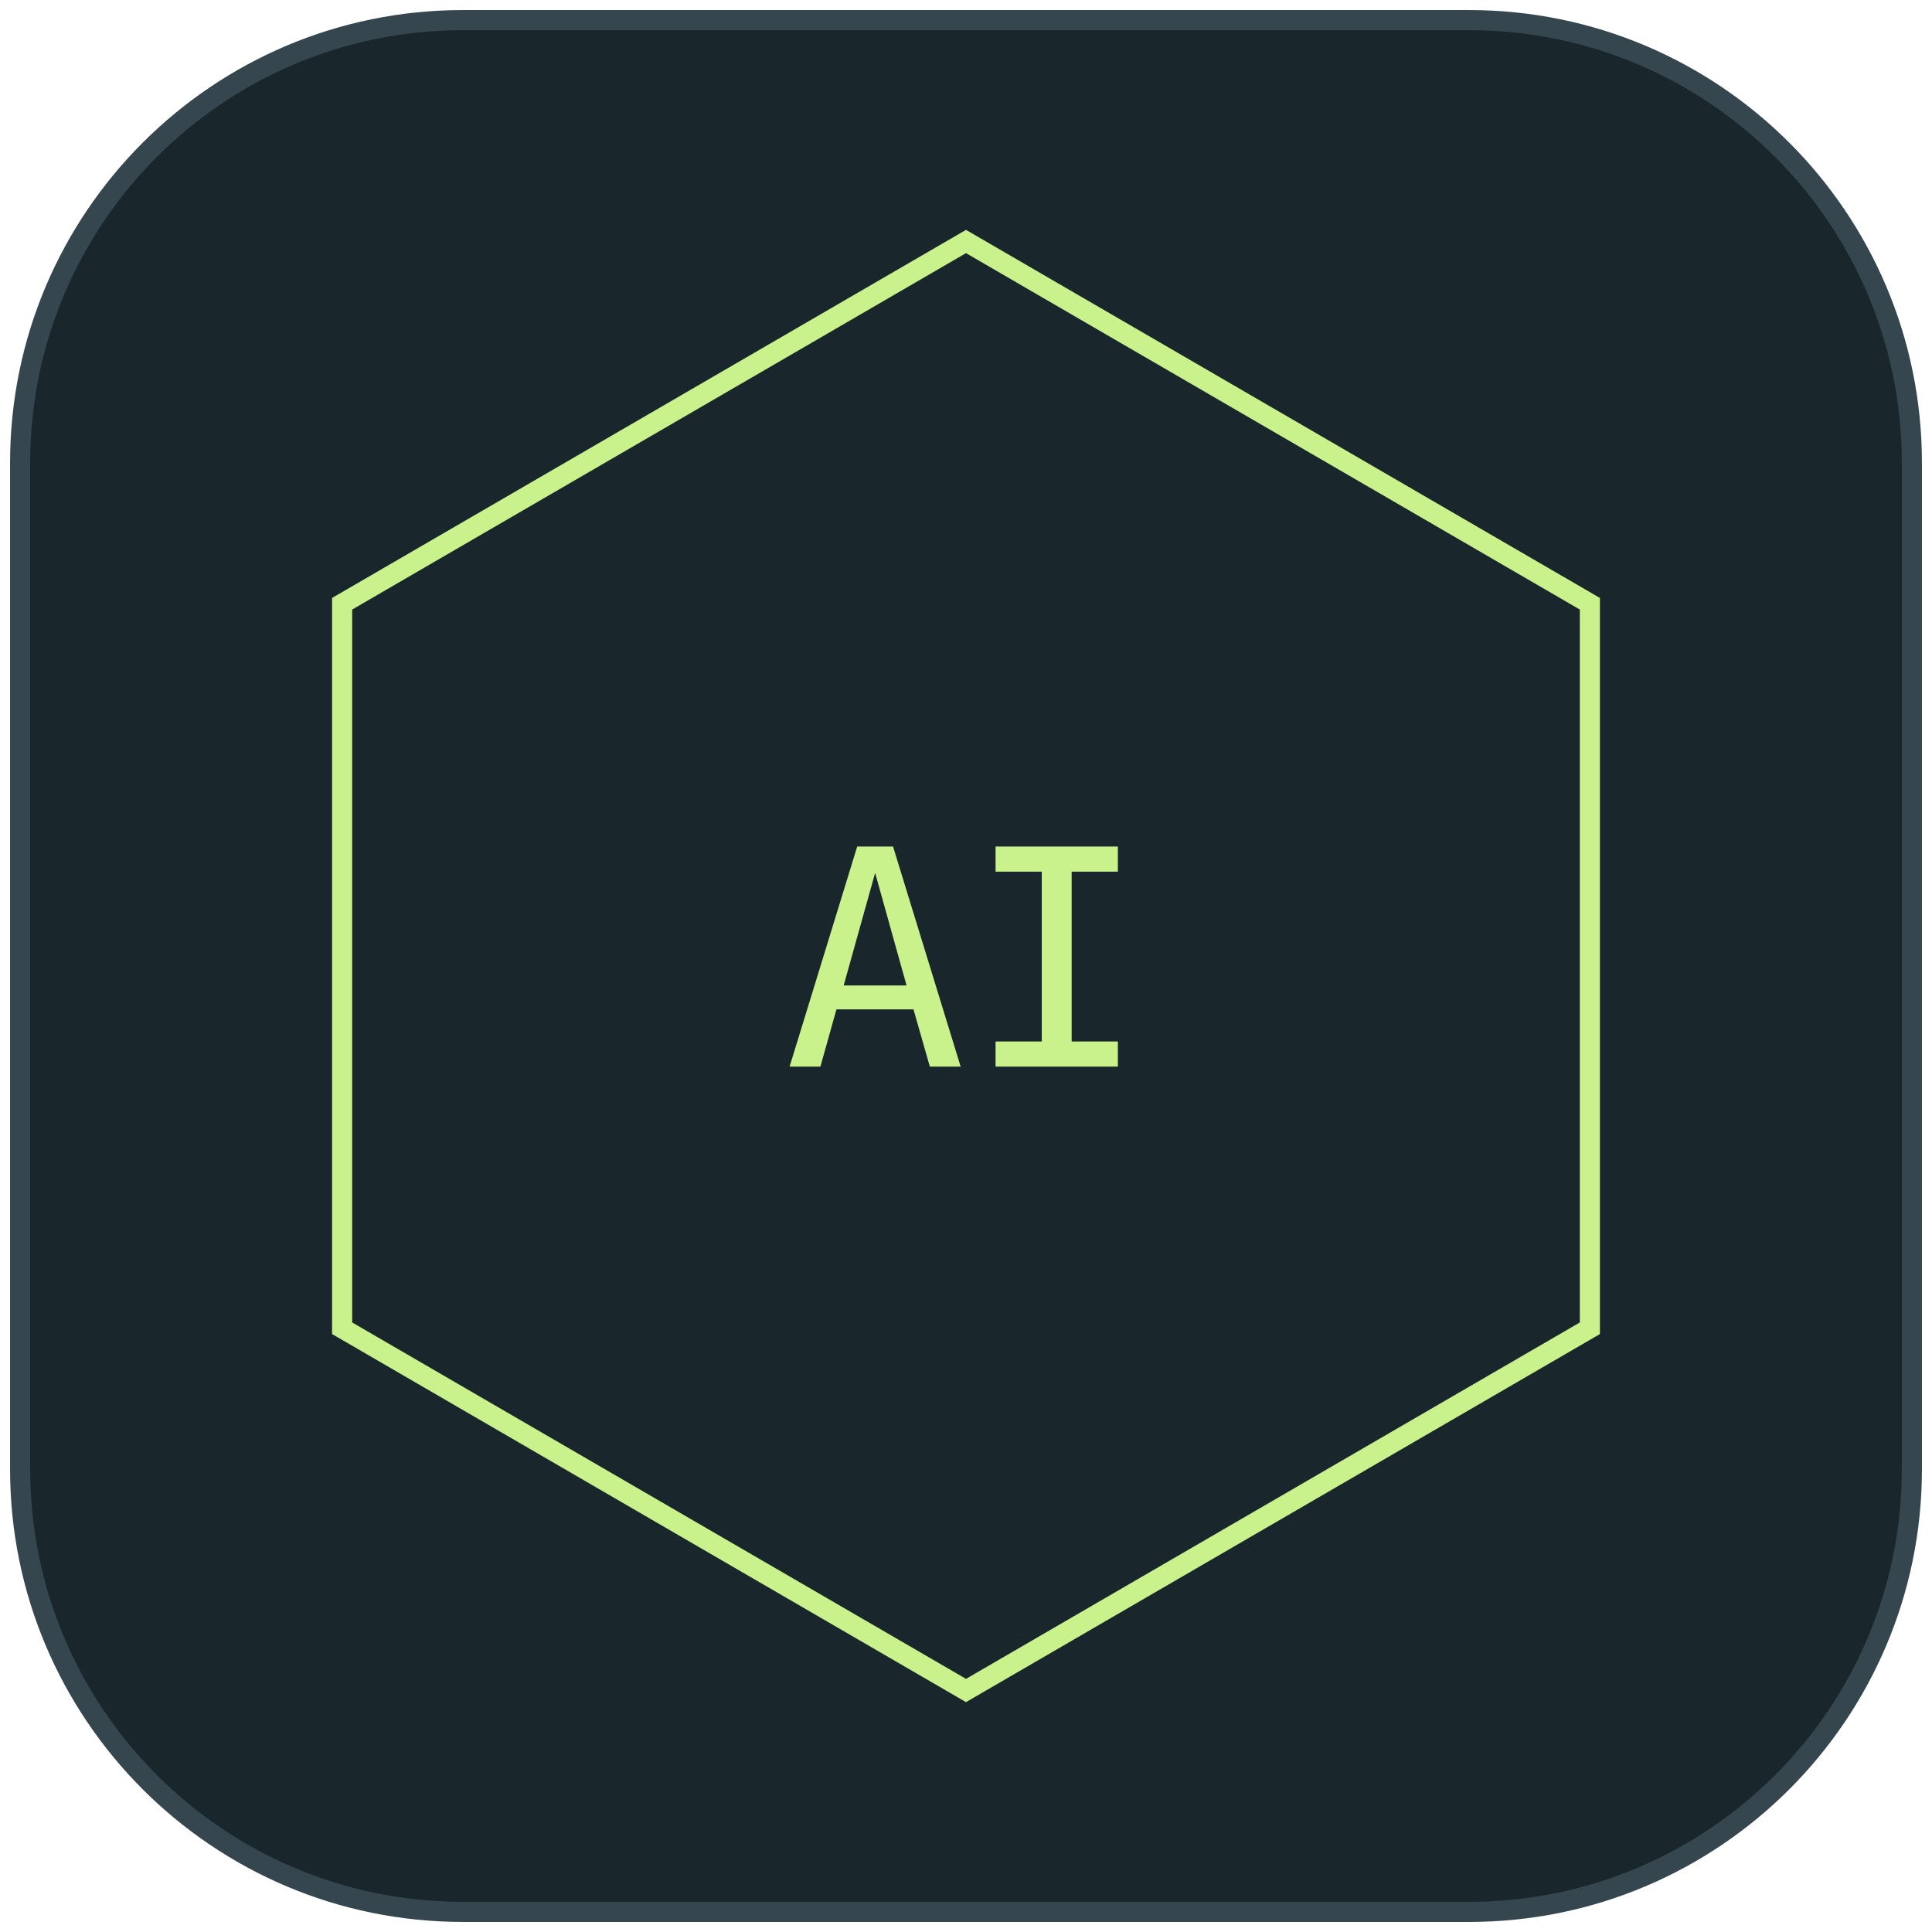
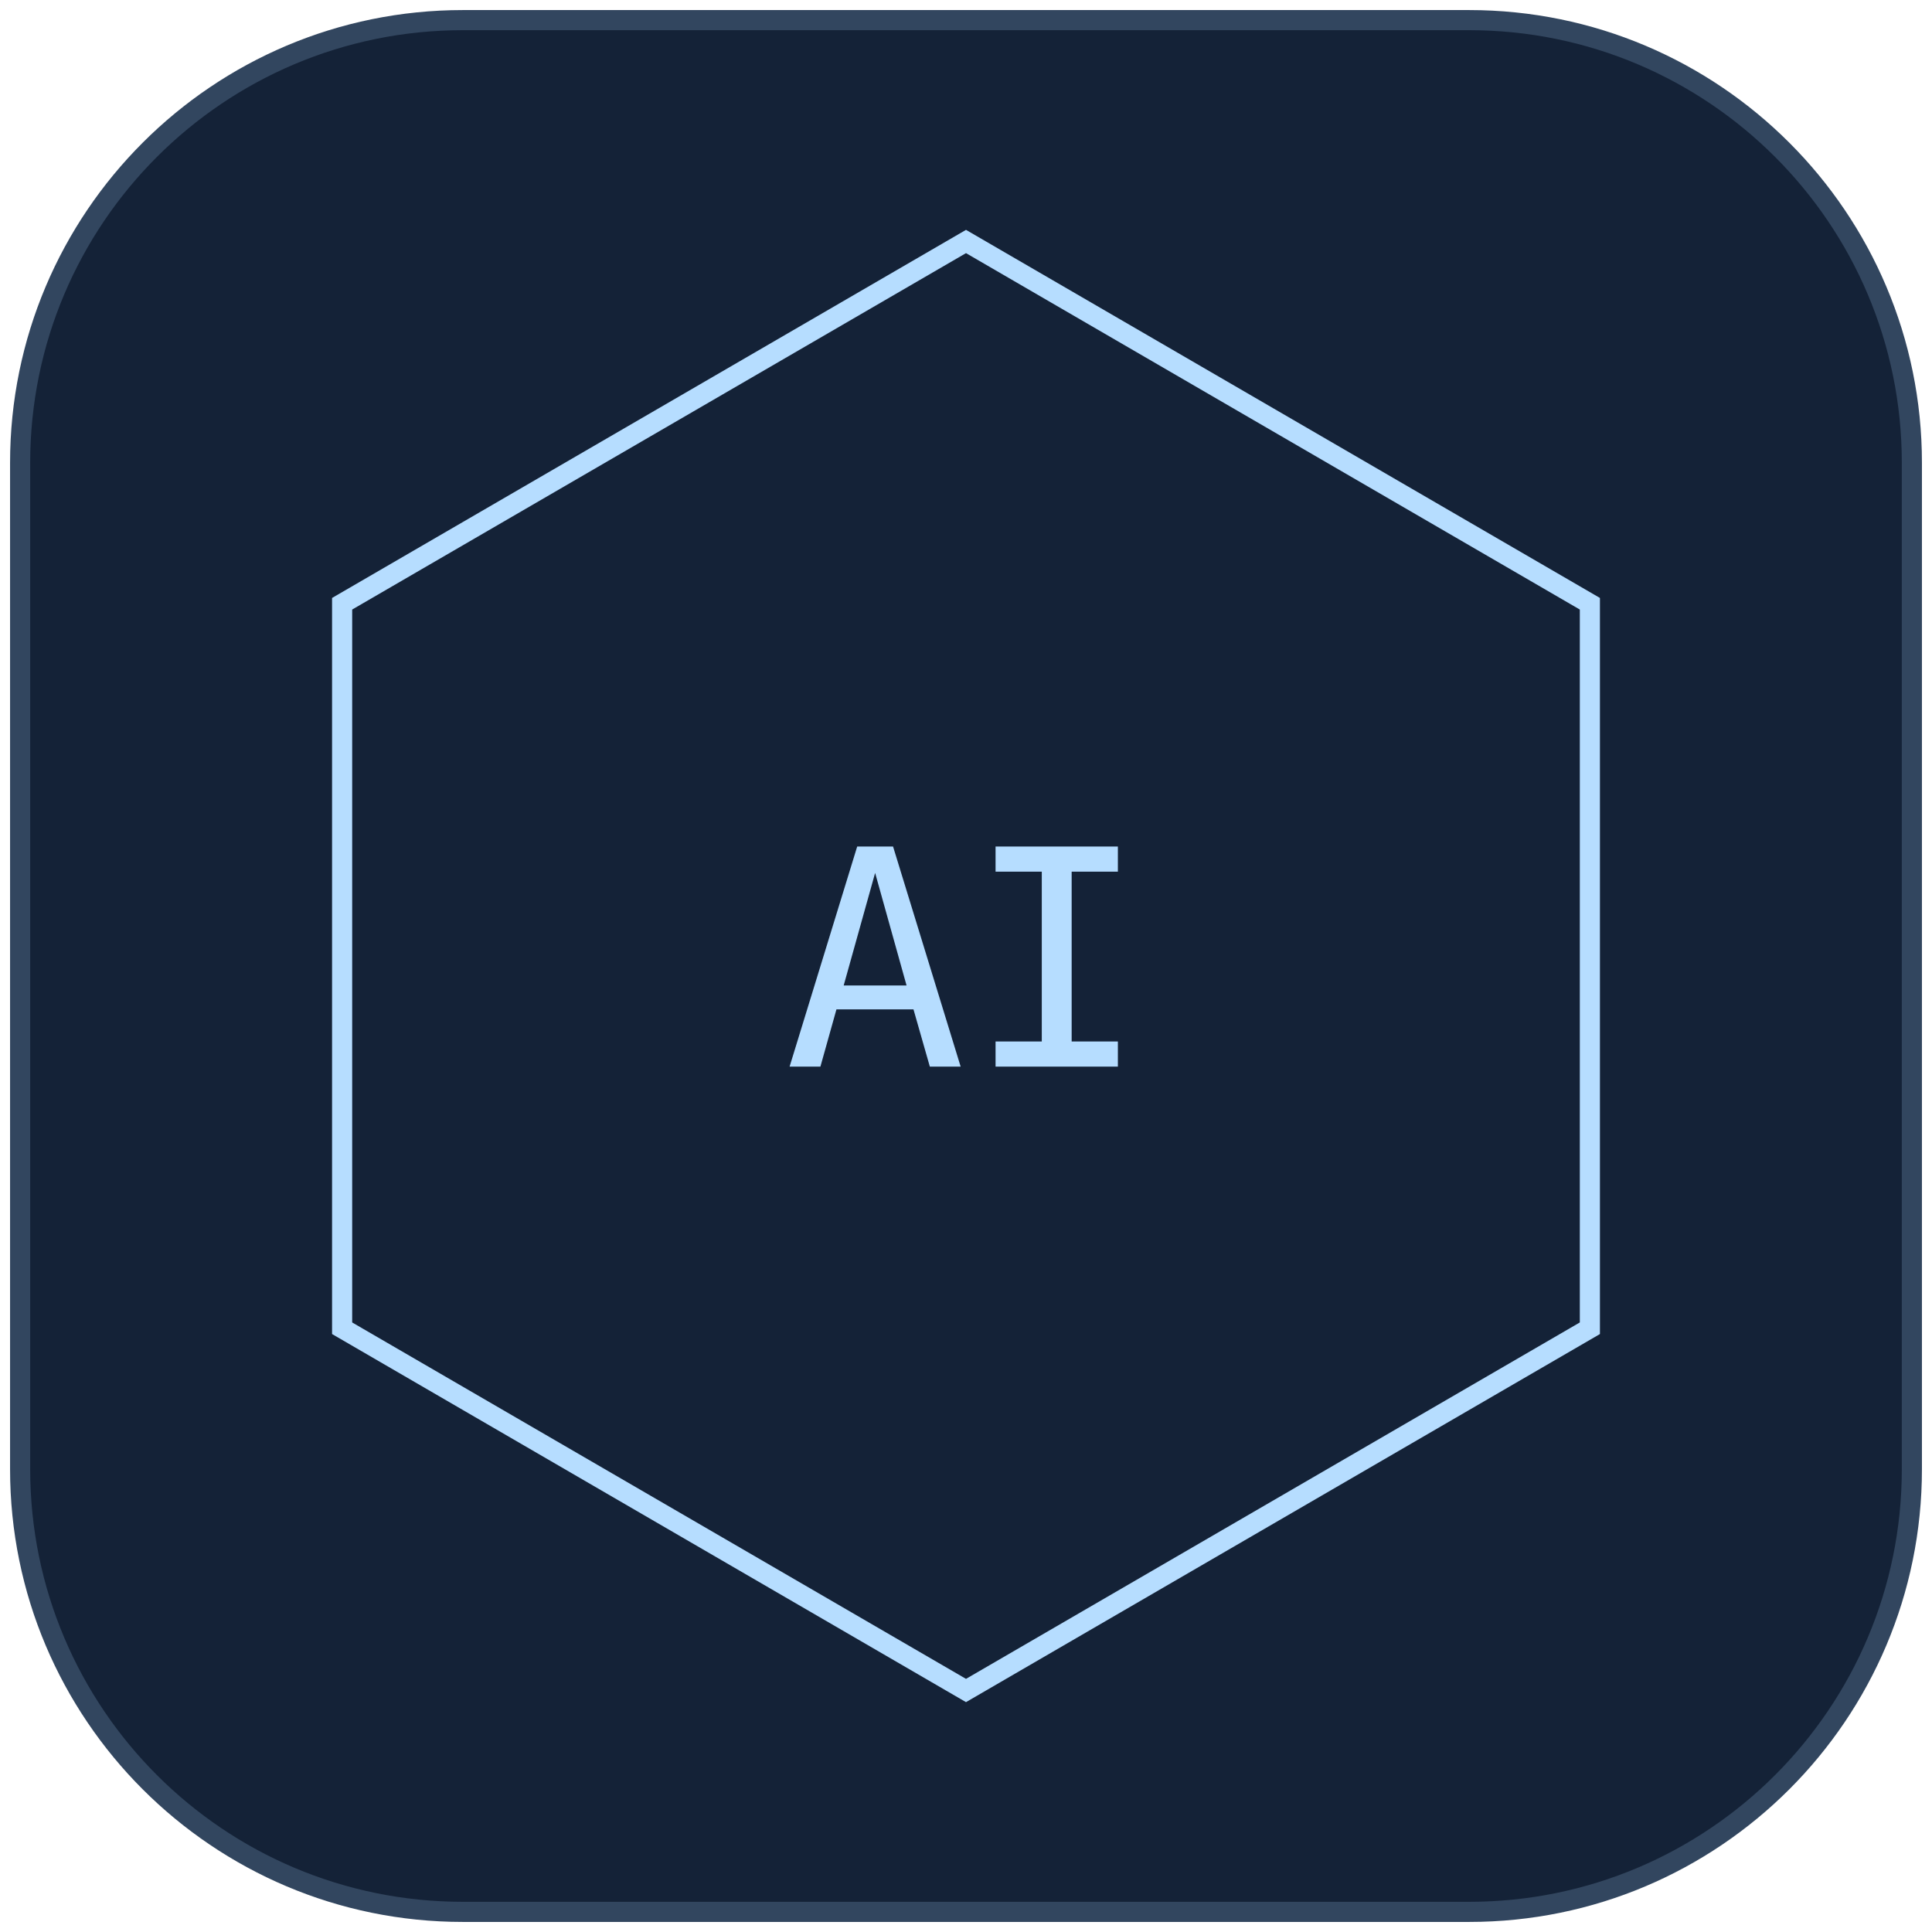
<svg xmlns="http://www.w3.org/2000/svg" width="96" height="96" viewBox="0 0 96 96">
-   <rect x="1" y="1" width="94" height="94" rx="22" fill="#19262c" stroke="#35464f" />
-   <path d="M48 12L79 30V66L48 84L17 66V30Z" fill="none" stroke="#c9f28c" />
-   <text x="48" y="53" text-anchor="middle" font-family="monospace" font-size="15" fill="#c9f28c">AI</text>
+   <rect x="1" y="1" width="94" height="94" rx="22" fill="#142237" stroke="#32465f" />
+   <path d="M48 12L79 30V66L48 84L17 66V30Z" fill="none" stroke="#b6ddff" />
+   <text x="48" y="53" text-anchor="middle" font-family="monospace" font-size="15" fill="#b6ddff">AI</text>
</svg>
